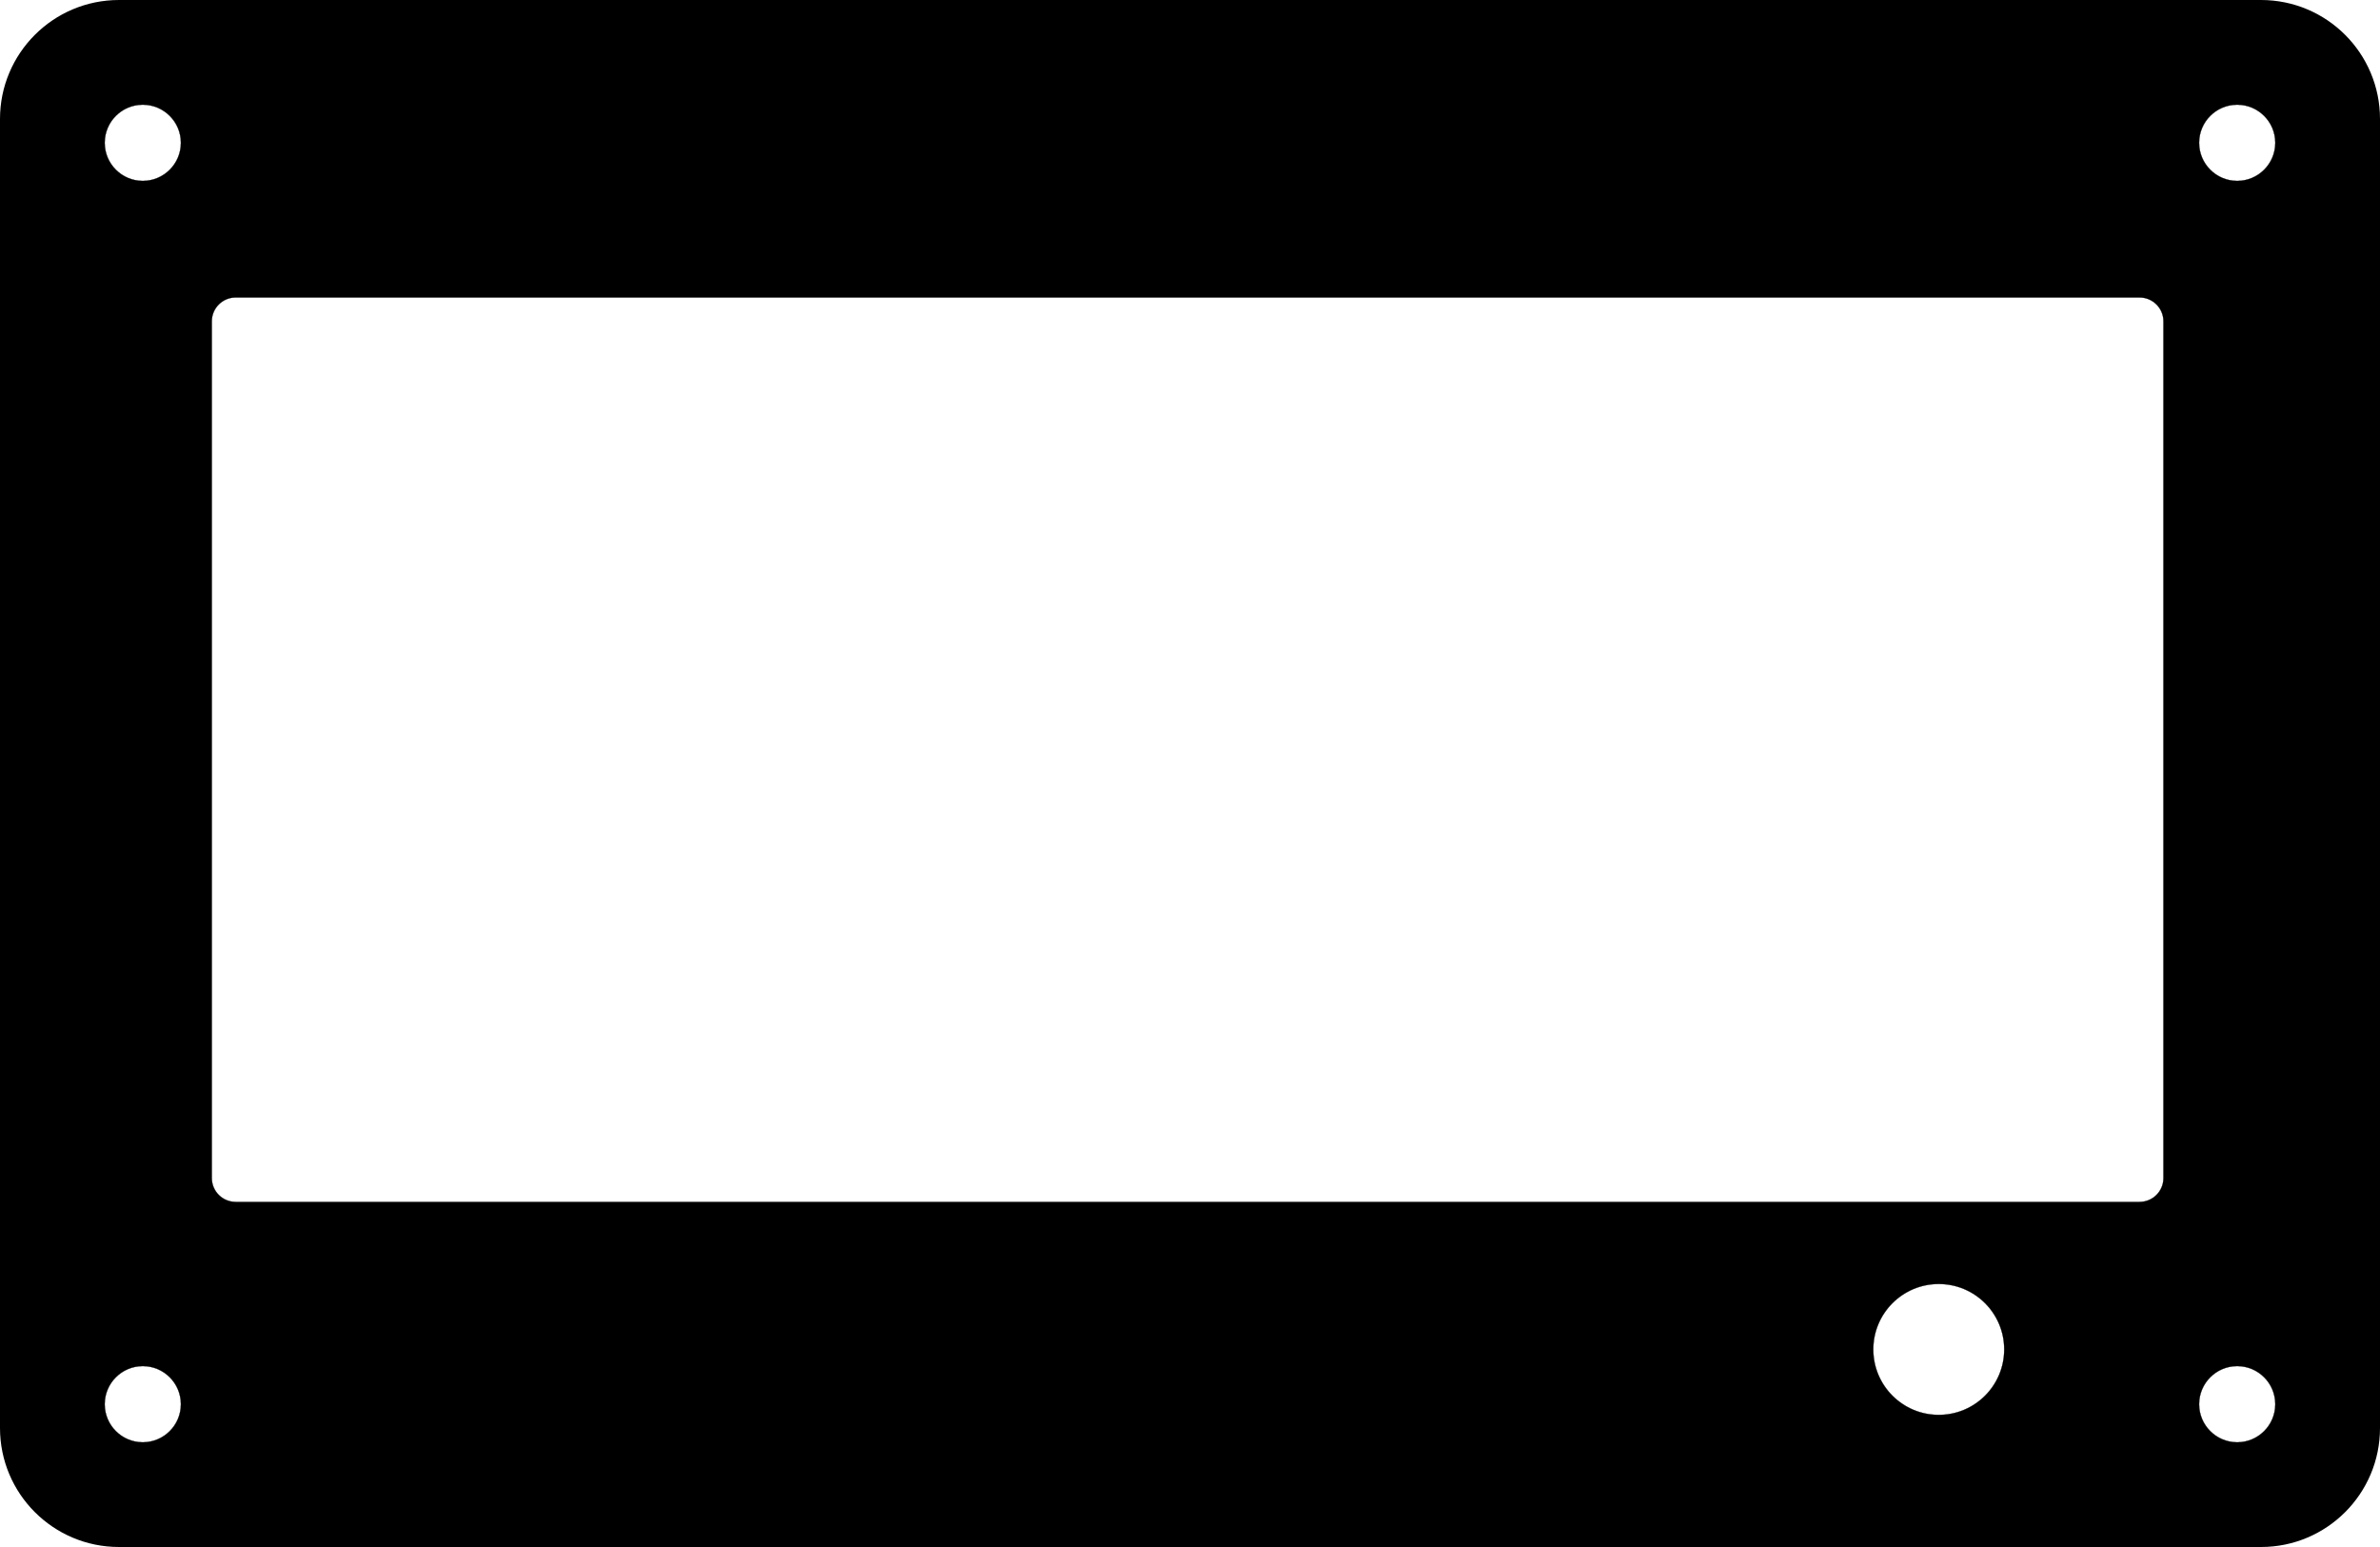
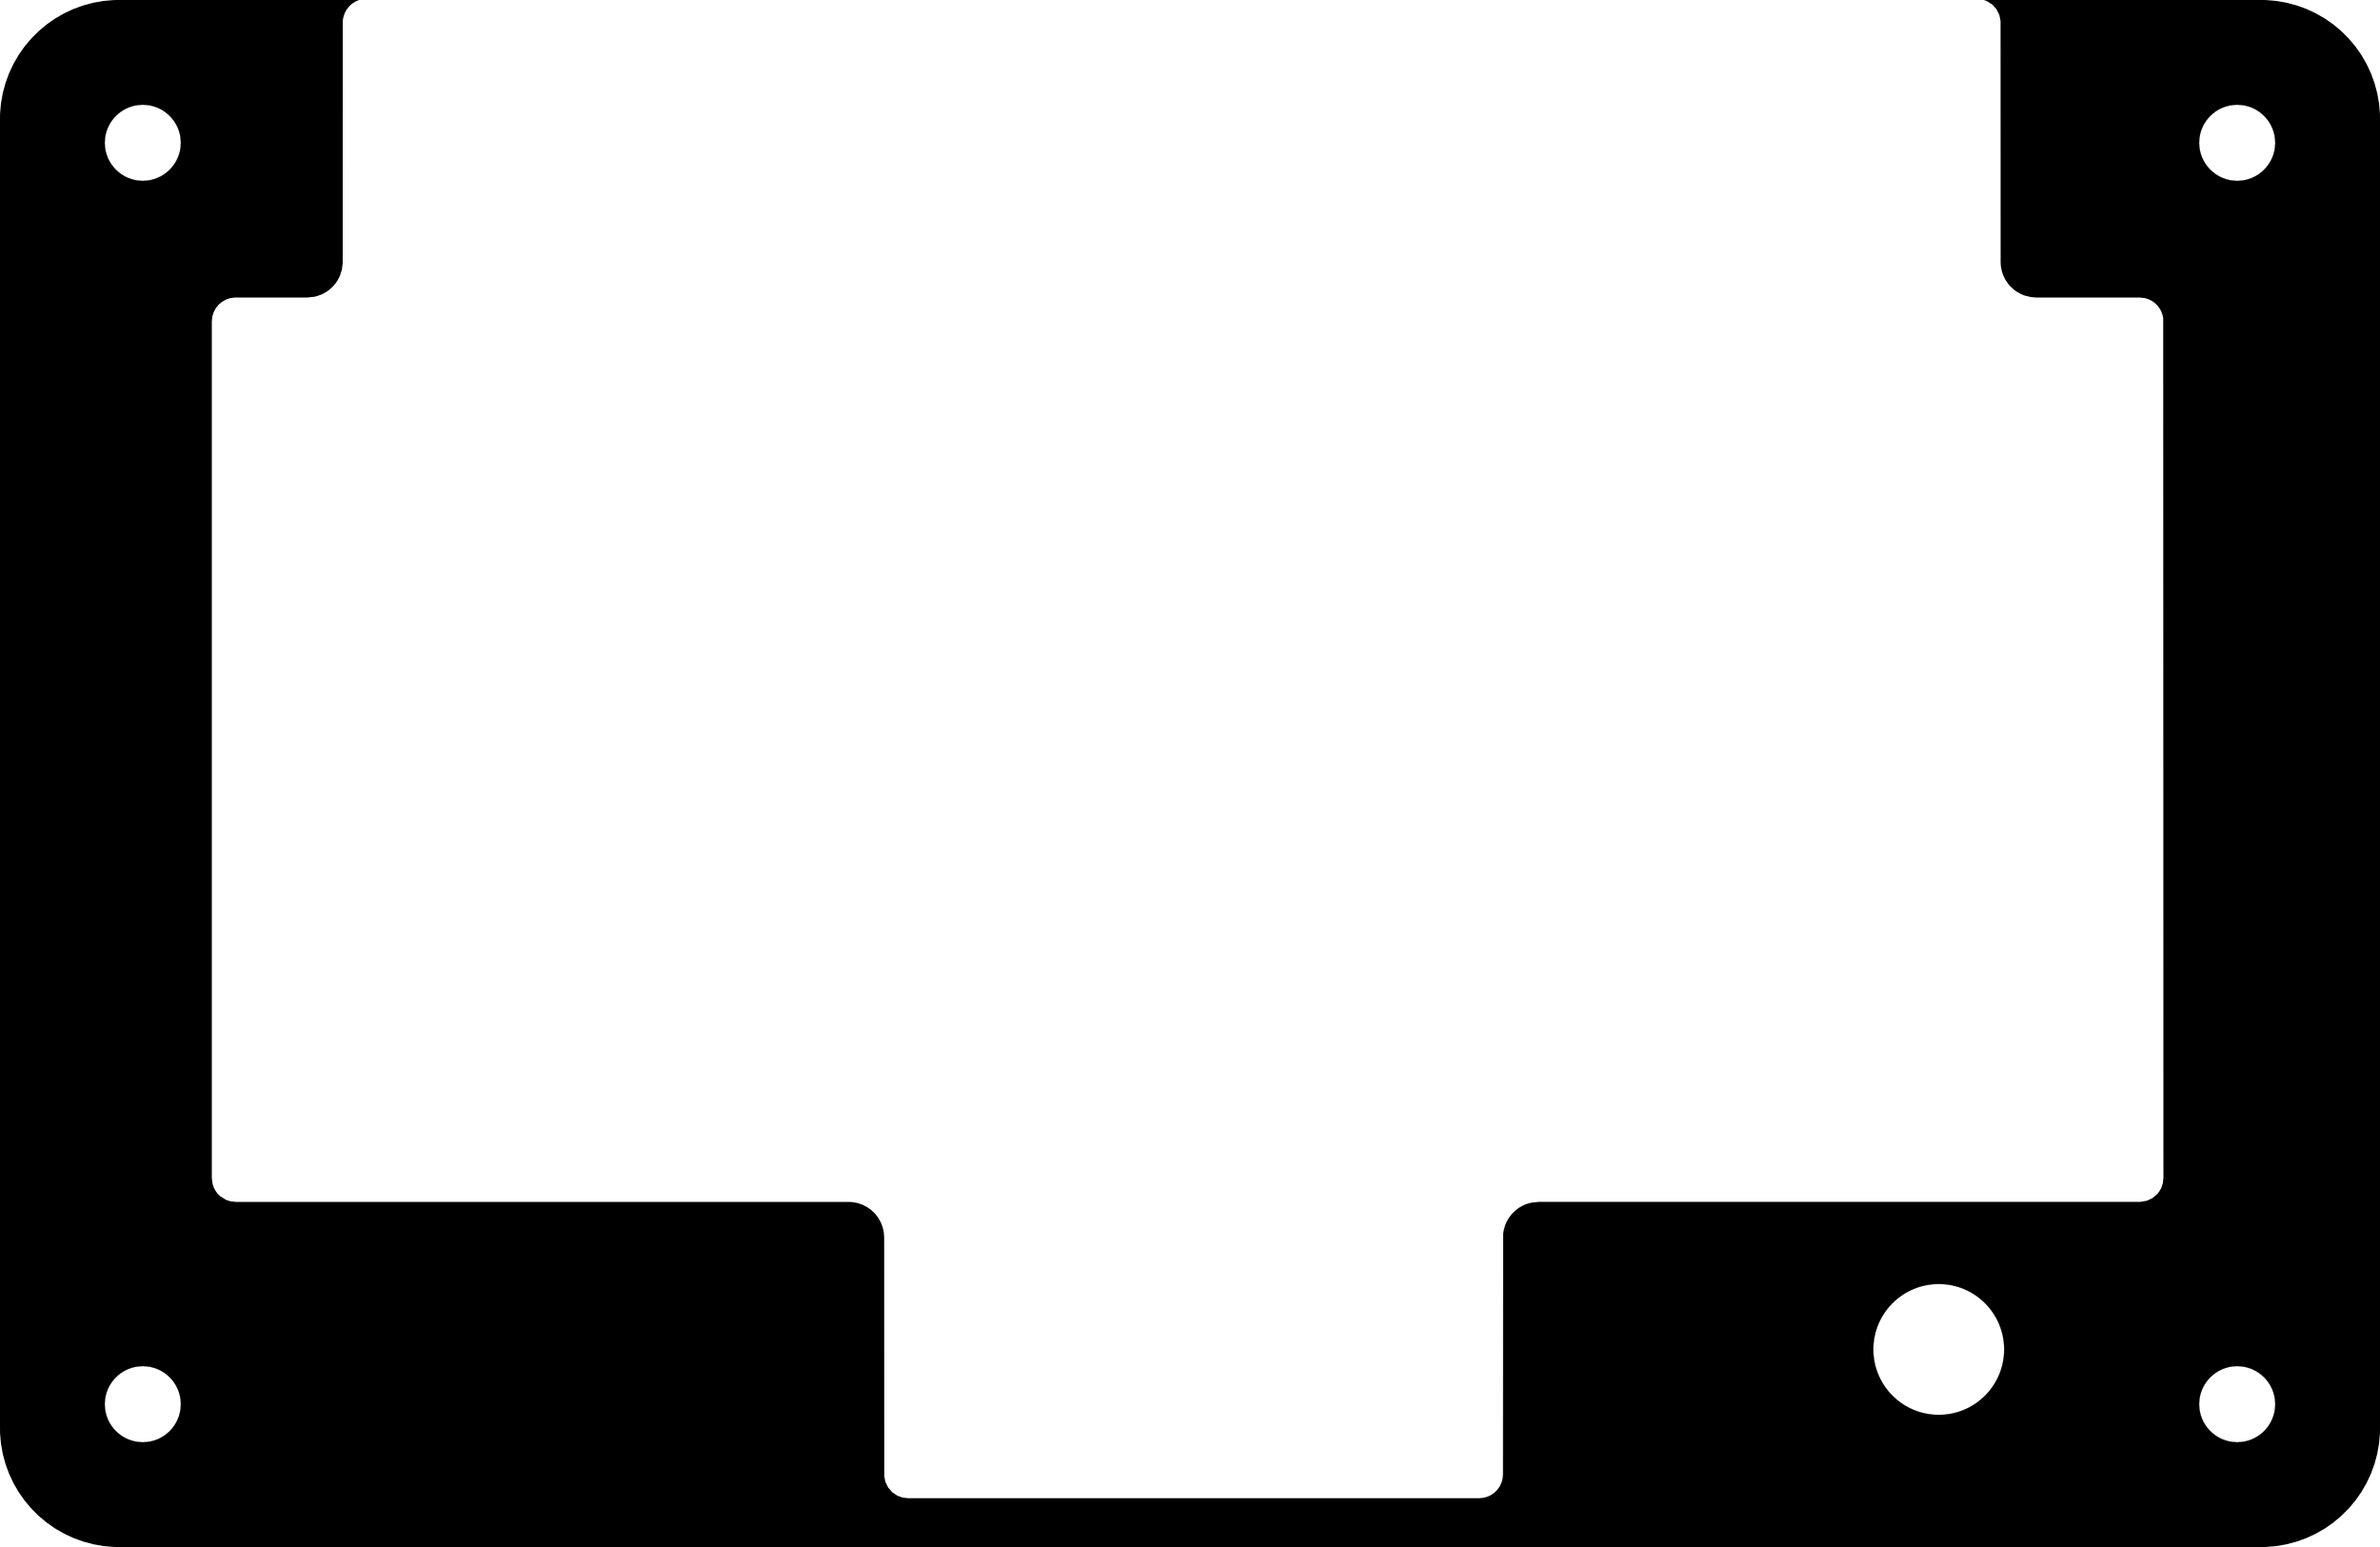
<svg xmlns="http://www.w3.org/2000/svg" width="100mm" height="65mm" viewBox="0 0 100 65" version="1.1">
-   <path d="M5,0 L95,0 A5,5 0 0,1 100,5 L100,60 A5,5 0 0,1 95,65 L5,65 A5,5 0 0,1 0,60 L0,5 A5,5 0 0,1 5,0z" fill="rgb(0,0,0)" stroke-linecap="round" stroke-linejoin="round" />
-   <path d="M9.9,12.5 L89.9,12.5 A1,1 0 0,1 90.9,13.5 L90.9,49.5 A1,1 0 0,1 89.9,50.5 L9.9,50.5 A1,1 0 0,1 8.9,49.5 L8.9,13.5 A1,1 0 0,1 9.9,12.5z" fill="rgb(255,255,255)" stroke="rgb(0,0,0)" stroke-width="0.01" stroke-linecap="round" stroke-linejoin="round" />
+   <path d="M5,0 L4.782,0.002 L4.347,0.04 L3.917,0.116 L3.496,0.229 L3.086,0.378 L2.69,0.563 L2.312,0.781 L1.955,1.031 L1.62,1.312 L1.312,1.621 L1.031,1.955 L0.781,2.312 L0.563,2.69 L0.378,3.086 L0.229,3.496 L0.116,3.917 L0.04,4.347 L0.002,4.782 L0,5 L0,60 L0.002,60.218 L0.04,60.653 L0.116,61.083 L0.229,61.504 L0.378,61.914 L0.563,62.31 L0.781,62.688 L1.031,63.045 L1.312,63.379 L1.62,63.688 L1.955,63.969 L2.312,64.219 L2.69,64.437 L3.086,64.622 L3.496,64.771 L3.917,64.884 L4.347,64.96 L4.782,64.998 L5,65 L95,65 L95.218,64.998 L95.653,64.96 L96.083,64.884 L96.504,64.771 L96.914,64.622 L97.31,64.437 L97.688,64.219 L98.045,63.969 L98.38,63.688 L98.688,63.379 L98.969,63.045 L99.219,62.688 L99.437,62.31 L99.622,61.914 L99.771,61.504 L99.884,61.083 L99.96,60.653 L99.998,60.218 L100,60 L100,5 L99.998,4.782 L99.96,4.347 L99.884,3.917 L99.771,3.496 L99.622,3.086 L99.437,2.69 L99.219,2.312 L98.969,1.955 L98.688,1.621 L98.38,1.312 L98.045,1.031 L97.688,0.781 L97.31,0.563 L96.914,0.378 L96.504,0.229 L96.083,0.116 L95.653,0.04 L95.218,0.002 L95,0 L83.354,0 L83.471,0.039 L83.708,0.189 L83.881,0.379 L84.007,0.631 L84.057,0.883 L84.06,11.041 L84.07,11.185 L84.111,11.397 L84.156,11.535 L84.247,11.731 L84.366,11.912 L84.459,12.023 L84.618,12.17 L84.735,12.255 L84.924,12.361 L85.058,12.415 L85.338,12.484 L85.554,12.5 L89.891,12.5 L90.125,12.526 L90.266,12.57 L90.398,12.633 L90.52,12.716 L90.628,12.815 L90.741,12.96 L90.811,13.089 L90.862,13.227 L90.891,13.371 L90.9,49.491 L90.877,49.713 L90.811,49.911 L90.741,50.04 L90.653,50.158 L90.44,50.341 L90.208,50.451 L89.931,50.499 L64.645,50.5 L64.353,50.529 L64.141,50.587 L64.006,50.644 L63.814,50.752 L63.697,50.839 L63.537,50.991 L63.402,51.164 L63.294,51.356 L63.237,51.491 L63.179,51.703 L63.157,51.848 L63.15,61.941 L63.136,62.115 L63.097,62.269 L63.017,62.448 L62.911,62.598 L62.798,62.711 L62.648,62.817 L62.504,62.885 L62.327,62.934 L62.141,62.95 L38.159,62.95 L37.925,62.924 L37.706,62.846 L37.492,62.703 L37.309,62.49 L37.199,62.258 L37.153,62.017 L37.15,51.995 L37.134,51.776 L37.086,51.561 L37.006,51.356 L36.898,51.164 L36.763,50.991 L36.603,50.839 L36.424,50.713 L36.227,50.614 L36.018,50.545 L35.802,50.507 L35.655,50.5 L9.909,50.5 L9.687,50.477 L9.489,50.411 L9.252,50.261 L9.147,50.158 L9.059,50.04 L8.989,49.911 L8.938,49.773 L8.9,49.509 L8.9,13.509 L8.916,13.323 L8.97,13.134 L9.059,12.96 L9.18,12.806 L9.329,12.679 L9.501,12.584 L9.687,12.523 L9.869,12.501 L12.906,12.5 L13.193,12.472 L13.333,12.438 L13.536,12.361 L13.725,12.255 L13.842,12.17 L14.001,12.023 L14.094,11.912 L14.176,11.794 L14.277,11.602 L14.366,11.327 L14.4,11.041 L14.403,0.87 L14.426,0.725 L14.484,0.551 L14.559,0.41 L14.672,0.265 L14.79,0.158 L14.945,0.06 L15.081,0.003 L15.091,0z" fill="rgb(0,0,0)" stroke-linecap="round" stroke-linejoin="round" />
  <path d="M92.4,6 a1.6,1.6 0 1,1 3.2,0 a1.6,1.6 0 1,1 -3.2,0z" fill="rgb(255,255,255)" stroke="rgb(0,0,0)" stroke-width="0.01" stroke-linecap="round" stroke-linejoin="round" />
  <path d="M92.4,59 a1.6,1.6 0 1,1 3.2,0 a1.6,1.6 0 1,1 -3.2,0z" fill="rgb(255,255,255)" stroke="rgb(0,0,0)" stroke-width="0.01" stroke-linecap="round" stroke-linejoin="round" />
  <path d="M4.4,6 a1.6,1.6 0 1,1 3.2,0 a1.6,1.6 0 1,1 -3.2,0z" fill="rgb(255,255,255)" stroke="rgb(0,0,0)" stroke-width="0.01" stroke-linecap="round" stroke-linejoin="round" />
  <path d="M4.4,59 a1.6,1.6 0 1,1 3.2,0 a1.6,1.6 0 1,1 -3.2,0z" fill="rgb(255,255,255)" stroke="rgb(0,0,0)" stroke-width="0.01" stroke-linecap="round" stroke-linejoin="round" />
  <path d="M78.71,56.699 a2.75,2.75 0 1,1 5.5,0 a2.75,2.75 0 1,1 -5.5,0z" fill="rgb(255,255,255)" stroke="rgb(0,0,0)" stroke-width="0.01" stroke-linecap="round" stroke-linejoin="round" />
</svg>
